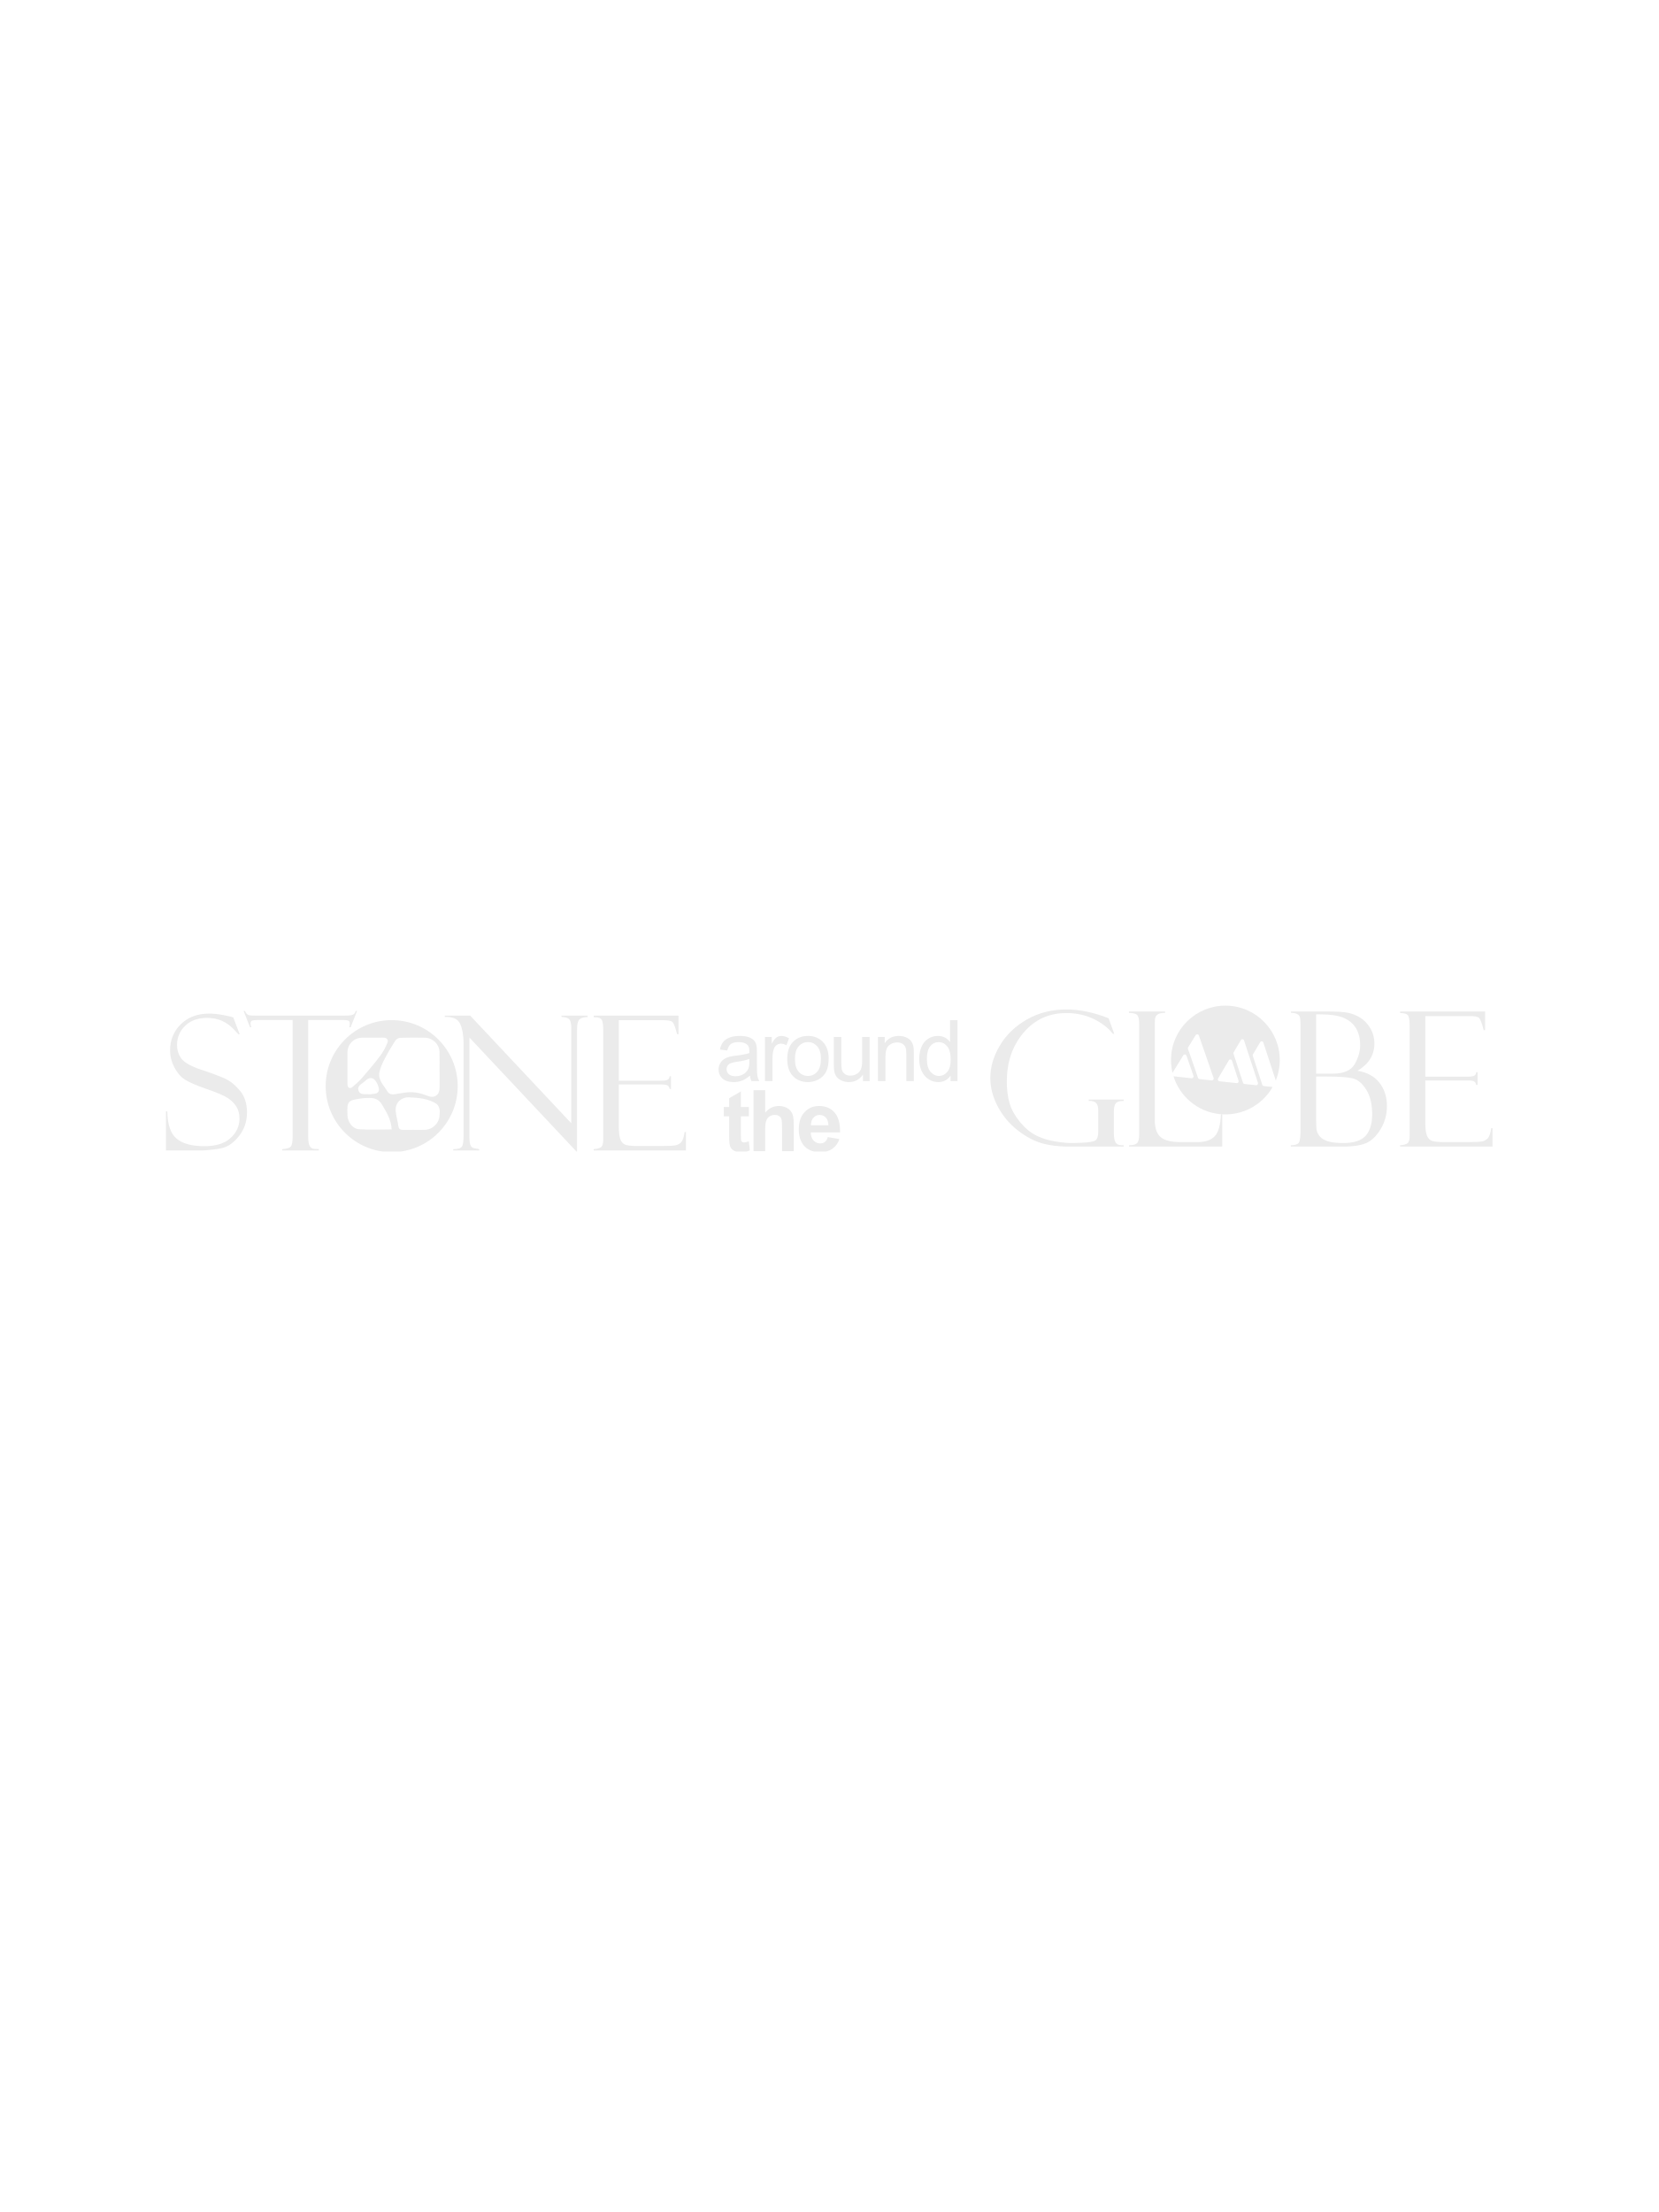
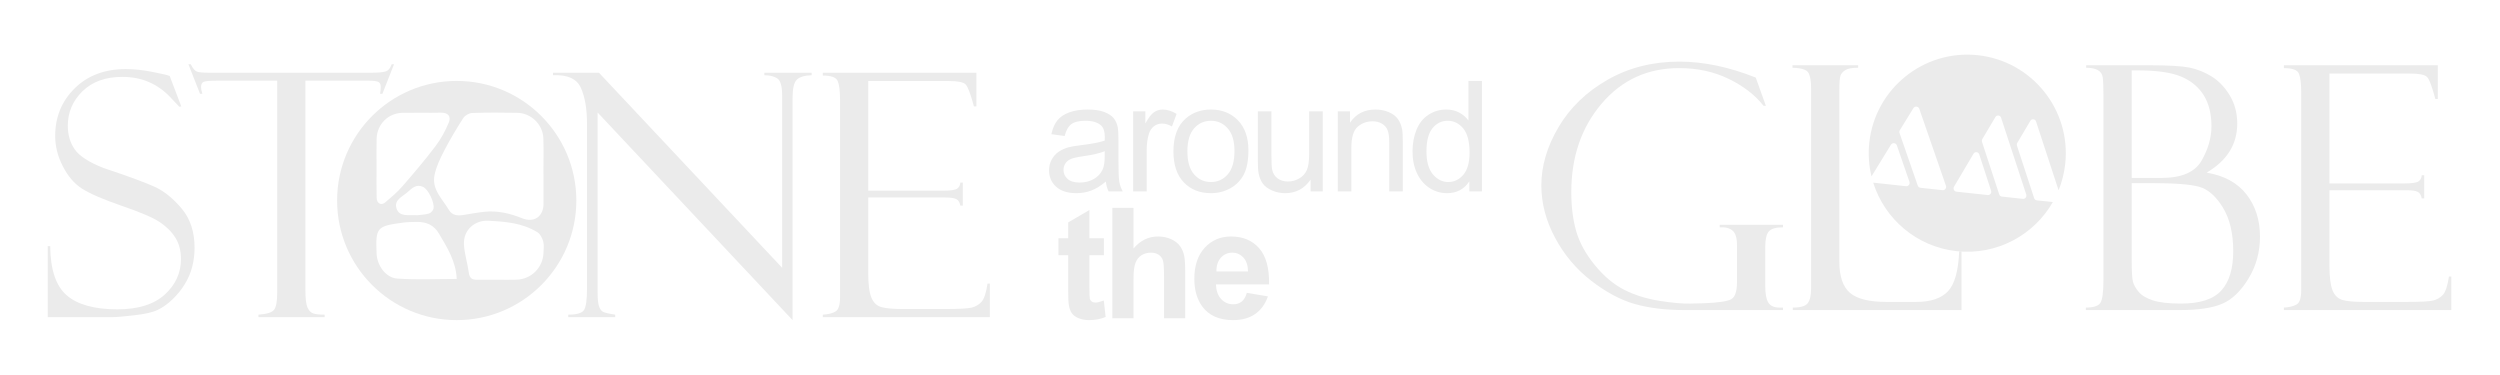
- <svg xmlns="http://www.w3.org/2000/svg" width="1080" zoomAndPan="magnify" viewBox="0 0 810 1080" height="1440" preserveAspectRatio="xMidYMid meet" version="1.0">
+ <svg xmlns="http://www.w3.org/2000/svg" width="400" zoomAndPan="magnify" viewBox="0 0 300 45" height="60" preserveAspectRatio="xMidYMid meet" version="1.0">
  <defs>
-     <clipPath id="97b6410023">
-       <path d="M 217 495 L 287 495 L 287 562.246 L 217 562.246 Z M 217 495 " clip-rule="nonzero" />
+     <clipPath id="a3e7efc9c5">
+       <path d="M 5.676 8 L 24 8 L 24 38.809 L 5.676 38.809 Z M 5.676 8 " clip-rule="nonzero" />
    </clipPath>
-     <clipPath id="116cffb529">
-       <path d="M 159 498 L 224 498 L 224 562.246 L 159 562.246 Z M 159 498 " clip-rule="nonzero" />
+     <clipPath id="8e34e280d0">
+       <path d="M 22 7 L 48 7 L 48 38.809 L 22 38.809 Z M 22 7 " clip-rule="nonzero" />
    </clipPath>
-     <clipPath id="1e636688cf">
-       <path d="M 571 490.996 L 625 490.996 L 625 545 L 571 545 Z M 571 490.996 " clip-rule="nonzero" />
+     <clipPath id="7e5b8277fa">
+       <path d="M 66 8 L 98 8 L 98 38.809 L 66 38.809 Z M 66 8 " clip-rule="nonzero" />
    </clipPath>
-     <clipPath id="544d3870ab">
-       <path d="M 353 532 L 367 532 L 367 562.246 L 353 562.246 Z M 353 532 " clip-rule="nonzero" />
+     <clipPath id="88b817bcbe">
+       <path d="M 98 8 L 119 8 L 119 38.809 L 98 38.809 Z M 98 8 " clip-rule="nonzero" />
    </clipPath>
-     <clipPath id="7a7dbee43d">
-       <path d="M 367 532 L 388 532 L 388 562.246 L 367 562.246 Z M 367 532 " clip-rule="nonzero" />
+     <clipPath id="248d48fb0e">
+       <path d="M 40 9 L 70 9 L 70 38.809 L 40 38.809 Z M 40 9 " clip-rule="nonzero" />
    </clipPath>
-     <clipPath id="99e5c91b54">
-       <path d="M 390 539 L 411 539 L 411 562.246 L 390 562.246 Z M 390 539 " clip-rule="nonzero" />
+     <clipPath id="ad9eecf827">
+       <path d="M 274 7 L 294.426 7 L 294.426 38 L 274 38 Z M 274 7 " clip-rule="nonzero" />
+     </clipPath>
+     <clipPath id="48cdd2705c">
+       <path d="M 224 6.559 L 248 6.559 L 248 31 L 224 31 Z M 224 6.559 " clip-rule="nonzero" />
+     </clipPath>
+     <clipPath id="fd4501290f">
+       <path d="M 127 25 L 133 25 L 133 38.809 L 127 38.809 Z M 127 25 " clip-rule="nonzero" />
+     </clipPath>
+     <clipPath id="22f4793fca">
+       <path d="M 133 24 L 143 24 L 143 38.809 L 133 38.809 Z M 133 24 " clip-rule="nonzero" />
+     </clipPath>
+     <clipPath id="f238204481">
+       <path d="M 143 28 L 153 28 L 153 38.809 L 143 38.809 Z M 143 28 " clip-rule="nonzero" />
    </clipPath>
  </defs>
-   <path fill="#ebebeb" d="M 113.883 496.719 L 117.016 504.945 L 116.477 505.035 C 116.477 505.008 115.648 504.125 113.996 502.398 C 112.34 500.668 110.449 499.336 108.316 498.395 C 106.188 497.457 103.781 496.988 101.098 496.988 C 96.598 496.988 93.027 498.277 90.391 500.855 C 87.75 503.434 86.434 506.539 86.434 510.176 C 86.434 512.59 87.051 514.699 88.289 516.504 C 89.523 518.305 92.109 519.98 96.047 521.531 C 102.812 523.793 107.438 525.496 109.926 526.645 C 112.418 527.793 114.816 529.738 117.125 532.48 C 119.438 535.223 120.59 538.742 120.59 543.035 C 120.59 544.824 120.383 546.531 119.965 548.156 C 119.547 549.781 118.875 551.344 117.953 552.852 C 117.027 554.355 115.918 555.727 114.621 556.965 C 113.324 558.203 112.008 559.141 110.664 559.781 C 109.324 560.422 107.207 560.906 104.316 561.234 C 101.426 561.562 99.516 561.727 98.594 561.727 L 81.023 561.727 L 81.023 542.59 L 81.691 542.59 C 81.754 548.941 83.242 553.367 86.164 555.871 C 89.086 558.375 93.629 559.625 99.801 559.625 C 105.402 559.625 109.66 558.301 112.566 555.645 C 115.473 552.992 116.926 549.805 116.926 546.078 C 116.926 543.812 116.418 541.883 115.402 540.289 C 114.391 538.695 112.977 537.293 111.156 536.086 C 109.34 534.879 105.895 533.414 100.828 531.688 C 95.793 529.934 92.254 528.395 90.211 527.066 C 88.168 525.738 86.461 523.742 85.09 521.074 C 83.719 518.406 83.035 515.684 83.035 512.91 C 83.035 507.812 84.785 503.531 88.289 500.074 C 91.789 496.617 96.387 494.887 102.082 494.887 C 104.285 494.887 106.672 495.141 109.234 495.645 C 111.797 496.152 113.227 496.48 113.527 496.629 C 113.645 496.688 113.766 496.719 113.883 496.719 Z M 113.883 496.719 " fill-opacity="1" fill-rule="nonzero" />
-   <path fill="#ebebeb" d="M 174.336 493.59 L 171.203 501.547 L 170.578 501.547 C 170.699 501.07 170.758 500.43 170.758 499.625 C 170.758 498.941 170.512 498.5 170.02 498.309 C 169.527 498.113 168.746 498.016 167.672 498.016 L 150.461 498.016 L 150.461 554.355 C 150.461 556.68 150.645 558.266 151.02 559.113 C 151.391 559.961 151.898 560.5 152.539 560.723 C 153.18 560.945 154.215 561.059 155.645 561.059 L 155.645 561.727 L 137.809 561.727 L 137.809 561.059 C 140.043 560.906 141.441 560.477 142.008 559.762 C 142.574 559.047 142.859 557.559 142.859 555.293 L 142.859 498.016 L 126.359 498.016 C 124.691 498.016 123.605 498.113 123.098 498.309 C 122.59 498.5 122.336 498.984 122.336 499.758 C 122.336 500.148 122.457 500.742 122.695 501.547 L 122.07 501.547 L 118.938 493.59 L 119.566 493.59 C 120.102 494.664 120.629 495.312 121.152 495.535 C 121.676 495.758 122.801 495.871 124.527 495.871 L 168.297 495.871 C 170.027 495.871 171.273 495.758 172.031 495.535 C 172.793 495.309 173.352 494.664 173.707 493.59 Z M 174.336 493.59 " fill-opacity="1" fill-rule="nonzero" />
-   <g clip-path="url(#97b6410023)">
-     <path fill="#ebebeb" d="M 274.137 495.871 L 286.879 495.871 L 286.879 496.539 C 284.941 496.602 283.602 497.012 282.855 497.77 C 282.109 498.531 281.738 500.133 281.738 502.578 L 281.738 562.531 L 229.203 506.598 L 229.203 555.293 C 229.203 556.844 229.324 557.988 229.562 558.734 C 229.801 559.48 230.145 559.984 230.59 560.254 C 231.039 560.52 232.156 560.789 233.941 561.059 L 233.941 561.727 L 221.289 561.727 L 221.289 561.059 C 223.555 561.059 224.965 560.656 225.516 559.852 C 226.066 559.047 226.344 557.125 226.344 554.086 L 226.344 509.543 C 226.344 505.641 225.797 502.453 224.711 499.98 C 223.625 497.508 221.113 496.363 217.176 496.543 L 217.176 495.871 L 229.562 495.871 L 278.922 548.426 L 278.922 501.949 C 278.922 499.445 278.473 497.918 277.578 497.367 C 276.688 496.816 275.539 496.539 274.137 496.539 Z M 274.137 495.871 " fill-opacity="1" fill-rule="nonzero" />
+   <g clip-path="url(#a3e7efc9c5)">
+     <path fill="#ebebeb" d="M 20.359 9.105 L 21.754 12.77 L 21.516 12.809 C 21.516 12.797 21.145 12.406 20.41 11.637 C 19.672 10.863 18.832 10.27 17.883 9.852 C 16.934 9.434 15.859 9.227 14.664 9.227 C 12.66 9.227 11.07 9.801 9.898 10.949 C 8.723 12.098 8.137 13.48 8.137 15.098 C 8.137 16.176 8.41 17.113 8.961 17.918 C 9.512 18.719 10.664 19.465 12.414 20.156 C 15.43 21.164 17.488 21.922 18.598 22.434 C 19.707 22.945 20.773 23.809 21.805 25.031 C 22.832 26.254 23.348 27.82 23.348 29.73 C 23.348 30.527 23.254 31.289 23.066 32.012 C 22.883 32.734 22.582 33.434 22.172 34.102 C 21.762 34.773 21.266 35.383 20.688 35.934 C 20.109 36.484 19.523 36.902 18.926 37.188 C 18.328 37.477 17.387 37.691 16.098 37.836 C 14.812 37.984 13.961 38.055 13.551 38.055 L 5.727 38.055 L 5.727 29.535 L 6.023 29.535 C 6.051 32.359 6.715 34.332 8.016 35.445 C 9.316 36.562 11.34 37.121 14.09 37.121 C 16.582 37.121 18.477 36.527 19.773 35.348 C 21.066 34.168 21.715 32.746 21.715 31.086 C 21.715 30.078 21.488 29.219 21.035 28.508 C 20.586 27.797 19.953 27.176 19.145 26.637 C 18.336 26.102 16.801 25.445 14.547 24.68 C 12.305 23.898 10.727 23.211 9.816 22.621 C 8.91 22.031 8.148 21.141 7.539 19.953 C 6.926 18.762 6.621 17.551 6.621 16.316 C 6.621 14.047 7.402 12.141 8.961 10.602 C 10.52 9.059 12.57 8.289 15.105 8.289 C 16.086 8.289 17.148 8.402 18.289 8.629 C 19.43 8.855 20.066 9 20.199 9.066 C 20.254 9.094 20.309 9.105 20.359 9.105 Z M 20.359 9.105 " fill-opacity="1" fill-rule="nonzero" />
  </g>
-   <path fill="#ebebeb" d="M 289.879 496.629 L 289.879 495.871 L 331.281 495.871 L 331.281 504.945 L 330.609 504.945 C 329.715 501.578 328.961 499.598 328.352 499 C 327.738 498.402 326.242 498.105 323.859 498.105 L 302.129 498.105 L 302.129 527.66 L 322.293 527.66 C 324.289 527.66 325.555 527.473 326.094 527.102 C 326.629 526.727 326.914 526.184 326.941 525.469 L 327.613 525.469 L 327.613 531.684 L 326.941 531.684 C 326.793 530.82 326.441 530.238 325.891 529.938 C 325.34 529.641 324.32 529.492 322.828 529.492 L 302.129 529.492 L 302.129 549.836 C 302.129 552.906 302.41 555.117 302.977 556.473 C 303.543 557.832 304.445 558.68 305.684 559.023 C 306.922 559.367 308.789 559.539 311.293 559.539 L 322.918 559.539 C 326.613 559.539 328.977 559.41 330.004 559.16 C 331.035 558.906 331.906 558.406 332.621 557.648 C 333.336 556.895 333.887 555.242 334.273 552.695 L 334.902 552.695 L 334.902 561.727 L 289.879 561.727 L 289.879 561.059 C 291.398 560.969 292.555 560.676 293.344 560.188 C 294.133 559.695 294.527 558.422 294.527 556.367 L 294.527 503.199 C 294.527 500.785 294.32 499.09 293.902 498.105 C 293.484 497.121 292.145 496.629 289.879 496.629 Z M 289.879 496.629 " fill-opacity="1" fill-rule="nonzero" />
-   <g clip-path="url(#116cffb529)">
-     <path fill="#ebebeb" d="M 191.234 498.074 C 209.023 498.074 223.465 512.516 223.465 530.301 C 223.465 548.09 209.023 562.531 191.234 562.531 C 173.449 562.531 159.008 548.09 159.008 530.301 C 159.008 512.516 173.449 498.074 191.234 498.074 Z M 214.629 523.16 C 214.629 525.82 214.629 528.48 214.629 531.141 C 214.629 534.594 212.125 536.402 208.867 535.086 C 205.582 533.762 202.25 532.969 198.715 533.34 C 196.887 533.531 195.074 533.867 193.258 534.168 C 191.648 534.438 190.082 534.449 189.137 532.852 C 187.398 529.914 184.488 527.332 185.238 523.512 C 185.688 521.23 186.758 519.016 187.84 516.922 C 189.402 513.898 191.156 510.961 193 508.098 C 193.453 507.391 194.562 506.742 195.391 506.711 C 199.453 506.574 203.523 506.594 207.586 506.672 C 211.289 506.742 214.453 509.832 214.582 513.543 C 214.691 516.746 214.605 519.953 214.605 523.16 Z M 169.641 521.16 C 169.641 518.66 169.582 516.16 169.652 513.664 C 169.766 509.723 172.77 506.73 176.691 506.664 C 180.125 506.605 183.562 506.707 186.996 506.633 C 188.973 506.586 189.754 507.703 189.117 509.25 C 188.188 511.504 186.984 513.719 185.516 515.656 C 182.68 519.398 179.633 522.988 176.551 526.531 C 175.191 528.094 173.578 529.449 171.992 530.793 C 170.895 531.723 169.703 531.121 169.66 529.594 C 169.586 526.785 169.641 523.973 169.641 521.16 M 202.039 551.648 C 200.242 551.648 198.449 551.637 196.652 551.656 C 195.371 551.668 194.691 551.203 194.504 549.793 C 194.168 547.266 193.352 544.785 193.191 542.254 C 192.93 538.07 196.309 535.59 199.637 535.754 C 204.316 535.98 208.938 536.332 213.016 538.875 C 213.773 539.348 214.305 540.461 214.562 541.383 C 214.824 542.324 214.648 543.398 214.617 544.414 C 214.484 548.336 211.367 551.488 207.426 551.633 C 205.633 551.703 203.836 551.645 202.039 551.648 M 191.238 551.438 C 185.73 551.438 180.43 551.719 175.176 551.332 C 172.07 551.105 169.773 547.754 169.648 544.629 C 169.367 537.559 169.648 537.211 176.762 536.262 C 177.996 536.094 179.254 536.07 180.504 536.066 C 183.051 536.051 185.074 536.875 186.473 539.254 C 188.695 543.035 191.039 546.719 191.234 551.438 M 180.645 534.258 C 178.176 534.133 175.77 534.789 175.016 532.438 C 174.281 530.137 176.586 529.293 178 528.031 C 179.277 526.895 180.426 525.781 182.223 526.66 C 183.598 527.332 185.316 530.914 184.977 532.484 C 184.863 533.012 184.242 533.68 183.73 533.82 C 182.551 534.141 181.293 534.18 180.645 534.258 " fill-opacity="1" fill-rule="evenodd" />
+   <g clip-path="url(#8e34e280d0)">
+     <path fill="#ebebeb" d="M 47.281 7.715 L 45.887 11.258 L 45.605 11.258 C 45.66 11.043 45.688 10.758 45.688 10.402 C 45.688 10.094 45.578 9.898 45.359 9.812 C 45.141 9.727 44.789 9.684 44.312 9.684 L 36.648 9.684 L 36.648 34.773 C 36.648 35.809 36.73 36.512 36.895 36.891 C 37.062 37.27 37.289 37.508 37.574 37.609 C 37.859 37.707 38.32 37.758 38.957 37.758 L 38.957 38.055 L 31.012 38.055 L 31.012 37.758 C 32.008 37.691 32.633 37.5 32.883 37.18 C 33.137 36.863 33.262 36.199 33.262 35.191 L 33.262 9.684 L 25.918 9.684 C 25.172 9.684 24.688 9.727 24.461 9.812 C 24.238 9.898 24.125 10.113 24.125 10.461 C 24.125 10.633 24.176 10.898 24.285 11.258 L 24.004 11.258 L 22.609 7.711 L 22.891 7.711 C 23.129 8.191 23.363 8.48 23.598 8.578 C 23.828 8.68 24.328 8.727 25.102 8.727 L 44.59 8.727 C 45.363 8.727 45.914 8.68 46.254 8.578 C 46.594 8.48 46.84 8.191 47 7.711 L 47.281 7.711 Z M 47.281 7.715 " fill-opacity="1" fill-rule="nonzero" />
  </g>
-   <path fill="#ebebeb" d="M 548.633 559.152 L 548.633 559.824 L 522.031 559.824 C 516.926 559.824 512.453 559.273 508.617 558.168 C 504.781 557.062 500.871 554.965 496.883 551.875 C 492.898 548.785 489.672 544.941 487.211 540.344 C 484.746 535.746 483.516 531.043 483.516 526.238 C 483.516 520.98 485.059 515.742 488.148 510.516 C 491.242 505.293 495.637 501.043 501.34 497.773 C 507.043 494.508 513.508 492.871 520.73 492.871 C 527.211 492.871 534.062 494.305 541.289 497.172 L 544.02 504.785 L 543.395 504.785 C 541.094 501.859 537.953 499.434 533.965 497.508 C 529.98 495.582 525.539 494.617 520.641 494.617 C 512.133 494.617 505.16 497.82 499.727 504.223 C 494.293 510.629 491.578 518.578 491.578 528.074 C 491.578 532.012 492.023 535.531 492.918 538.621 C 493.816 541.711 495.496 544.754 497.957 547.758 C 500.422 550.758 503.062 552.965 505.887 554.383 C 508.707 555.801 511.863 556.789 515.359 557.34 C 518.852 557.891 521.629 558.137 523.688 558.078 L 527.227 557.988 C 531.227 557.84 533.727 557.469 534.727 556.871 C 535.727 556.273 536.227 554.75 536.227 552.301 L 536.227 542.316 C 536.227 540.375 535.824 539.066 535.02 538.395 C 534.211 537.723 533.062 537.434 531.57 537.523 L 531.57 536.852 L 548.633 536.852 L 548.633 537.523 C 546.723 537.523 545.445 537.895 544.805 538.641 C 544.16 539.383 543.84 540.816 543.84 542.93 L 543.84 553.301 C 543.84 555.383 544.117 556.883 544.668 557.789 C 545.223 558.699 546.23 559.152 547.691 559.152 Z M 548.633 559.152 " fill-opacity="1" fill-rule="nonzero" />
-   <path fill="#ebebeb" d="M 551.277 559.824 L 551.277 559.152 C 553.336 559.152 554.672 558.766 555.285 557.988 C 555.895 557.215 556.203 555.887 556.203 554.008 L 556.203 500.035 C 556.203 498.125 555.965 496.742 555.484 495.895 C 555.008 495.043 553.574 494.586 551.188 494.527 L 551.188 493.855 L 568.875 493.855 L 568.875 494.527 C 567.234 494.527 566.086 494.738 565.43 495.156 C 564.77 495.574 564.34 496.066 564.129 496.633 C 563.922 497.199 563.816 498.484 563.816 500.484 L 563.816 546.793 C 563.816 550.762 564.77 553.562 566.684 555.191 C 568.594 556.816 571.863 557.633 576.488 557.633 L 584.551 557.633 C 588.434 557.633 591.277 556.676 593.082 554.766 C 594.891 552.855 595.898 549.258 596.105 543.973 L 596.734 543.973 L 596.734 559.824 Z M 551.277 559.824 " fill-opacity="1" fill-rule="nonzero" />
-   <path fill="#ebebeb" d="M 630.32 494.527 L 630.32 493.855 L 647.477 493.855 C 652.492 493.855 656.043 494.066 658.133 494.484 C 660.223 494.902 662.223 495.699 664.137 496.879 C 666.047 498.059 667.672 499.762 669.016 501.984 C 670.359 504.211 671.031 506.738 671.031 509.574 C 671.031 515.16 668.285 519.562 662.793 522.789 C 667.539 523.594 671.121 525.555 673.539 528.676 C 675.957 531.797 677.168 535.582 677.168 540.031 C 677.168 544.18 676.129 547.957 674.055 551.359 C 671.98 554.766 669.605 557.027 666.934 558.145 C 664.262 559.266 660.523 559.824 655.715 559.824 L 630.234 559.824 L 630.234 559.152 C 632.262 559.152 633.562 558.742 634.129 557.922 C 634.695 557.102 634.98 555.004 634.98 551.633 L 634.98 501.957 C 634.98 499.57 634.914 497.945 634.777 497.078 C 634.645 496.215 634.203 495.57 633.457 495.156 C 632.711 494.738 631.668 494.527 630.324 494.527 Z M 642.594 495.246 L 642.594 524.223 L 650.609 524.223 C 656.043 524.223 659.648 522.668 661.426 519.562 C 663.203 516.457 664.09 513.367 664.09 510.293 C 664.09 506.977 663.402 504.211 662.031 501.984 C 660.656 499.762 658.648 498.082 656.008 496.945 C 653.363 495.812 649.477 495.246 644.34 495.246 Z M 647.742 525.609 L 642.594 525.609 L 642.594 546.523 C 642.594 549.422 642.707 551.301 642.93 552.168 C 643.152 553.035 643.66 553.945 644.453 554.898 C 645.242 555.855 646.52 556.625 648.281 557.207 C 650.043 557.789 652.582 558.078 655.895 558.078 C 661.031 558.078 664.656 556.891 666.777 554.52 C 668.898 552.145 669.957 548.629 669.957 543.973 C 669.957 539.137 669.016 535.195 667.137 532.148 C 665.254 529.102 663.129 527.25 660.754 526.594 C 658.379 525.938 654.043 525.609 647.742 525.609 Z M 647.742 525.609 " fill-opacity="1" fill-rule="nonzero" />
-   <path fill="#ebebeb" d="M 683.617 494.617 L 683.617 493.855 L 725.09 493.855 L 725.09 502.949 L 724.418 502.949 C 723.52 499.574 722.766 497.59 722.156 496.992 C 721.543 496.395 720.043 496.094 717.652 496.094 L 695.887 496.094 L 695.887 525.699 L 716.086 525.699 C 718.086 525.699 719.355 525.512 719.895 525.141 C 720.43 524.766 720.715 524.223 720.746 523.504 L 721.418 523.504 L 721.418 529.73 L 720.746 529.73 C 720.594 528.863 720.246 528.281 719.691 527.984 C 719.141 527.684 718.117 527.535 716.625 527.535 L 695.887 527.535 L 695.887 547.914 C 695.887 550.988 696.172 553.203 696.738 554.562 C 697.305 555.922 698.211 556.773 699.449 557.117 C 700.688 557.461 702.562 557.629 705.07 557.629 L 716.715 557.629 C 720.414 557.629 722.781 557.504 723.812 557.254 C 724.844 557 725.715 556.496 726.434 555.738 C 727.148 554.984 727.699 553.328 728.09 550.777 L 728.715 550.777 L 728.715 559.824 L 683.617 559.824 L 683.617 559.152 C 685.141 559.062 686.297 558.773 687.086 558.281 C 687.879 557.789 688.273 556.512 688.273 554.453 L 688.273 501.195 C 688.273 498.781 688.066 497.078 687.648 496.094 C 687.23 495.109 685.887 494.617 683.617 494.617 Z M 683.617 494.617 " fill-opacity="1" fill-rule="nonzero" />
-   <g clip-path="url(#1e636688cf)">
-     <path fill="#ebebeb" d="M 572.473 523.809 C 571.77 520.906 571.547 517.832 571.887 514.695 C 573.461 500.125 586.57 489.574 601.141 491.148 C 615.711 492.727 626.262 505.836 624.684 520.406 C 624.414 522.918 623.797 525.312 622.891 527.543 L 616.816 508.996 C 616.59 508.305 615.656 508.203 615.285 508.828 L 611.762 514.77 C 611.625 515 611.594 515.273 611.676 515.527 L 616.312 529.672 C 616.418 529.996 616.695 530.227 617.023 530.262 L 621.344 530.73 C 616.258 539.609 606.246 545.121 595.43 543.949 C 584.613 542.781 576.012 535.254 572.941 525.492 L 581.762 526.445 C 582.41 526.516 582.914 525.887 582.699 525.273 L 579.316 515.453 C 579.07 514.742 578.109 514.637 577.715 515.277 Z M 591.609 527.512 C 592.258 527.582 592.758 526.953 592.543 526.336 L 585.363 505.594 C 585.117 504.883 584.156 504.777 583.766 505.418 L 580.113 511.348 C 579.973 511.574 579.941 511.852 580.027 512.105 L 584.938 526.277 C 585.047 526.602 585.34 526.832 585.68 526.871 Z M 613.277 529.855 C 613.898 529.922 614.379 529.293 614.18 528.676 L 607.395 507.977 C 607.168 507.285 606.234 507.184 605.867 507.809 L 602.34 513.75 C 602.207 513.98 602.176 514.258 602.258 514.508 L 606.891 528.652 C 607 528.977 607.277 529.207 607.602 529.242 Z M 603.801 528.832 C 604.422 528.898 604.906 528.27 604.703 527.652 L 601.508 517.852 C 601.281 517.16 600.348 517.059 599.977 517.684 L 594.723 526.57 C 594.391 527.129 594.73 527.848 595.352 527.918 Z M 603.801 528.832 " fill-opacity="1" fill-rule="evenodd" />
+   <g clip-path="url(#7e5b8277fa)">
+     <path fill="#ebebeb" d="M 91.723 8.727 L 97.398 8.727 L 97.398 9.027 C 96.535 9.055 95.938 9.234 95.605 9.574 C 95.273 9.914 95.109 10.625 95.109 11.715 L 95.109 38.414 L 71.715 13.504 L 71.715 35.191 C 71.715 35.879 71.766 36.391 71.875 36.723 C 71.98 37.055 72.133 37.281 72.332 37.398 C 72.531 37.52 73.027 37.637 73.824 37.758 L 73.824 38.055 L 68.191 38.055 L 68.191 37.758 C 69.199 37.758 69.824 37.578 70.07 37.219 C 70.316 36.863 70.441 36.008 70.441 34.652 L 70.441 14.816 C 70.441 13.078 70.199 11.66 69.715 10.559 C 69.227 9.457 68.109 8.949 66.359 9.027 L 66.359 8.727 L 71.875 8.727 L 93.855 32.133 L 93.855 11.434 C 93.855 10.32 93.656 9.641 93.258 9.395 C 92.859 9.148 92.348 9.027 91.723 9.027 Z M 91.723 8.727 " fill-opacity="1" fill-rule="nonzero" />
  </g>
-   <path fill="#ebebeb" d="M 366.16 525.176 C 364.809 526.328 363.504 527.141 362.254 527.613 C 361 528.086 359.656 528.324 358.223 528.324 C 355.855 528.324 354.031 527.746 352.762 526.59 C 351.488 525.43 350.852 523.953 350.852 522.152 C 350.852 521.098 351.094 520.133 351.574 519.258 C 352.055 518.387 352.684 517.688 353.461 517.156 C 354.238 516.629 355.117 516.23 356.09 515.961 C 356.809 515.77 357.891 515.586 359.34 515.414 C 362.289 515.059 364.461 514.641 365.855 514.152 C 365.871 513.652 365.875 513.336 365.875 513.199 C 365.875 511.711 365.531 510.66 364.84 510.051 C 363.906 509.227 362.52 508.812 360.68 508.812 C 358.961 508.812 357.691 509.113 356.871 509.719 C 356.055 510.32 355.445 511.387 355.055 512.914 L 351.48 512.43 C 351.805 510.898 352.34 509.664 353.086 508.723 C 353.828 507.781 354.906 507.059 356.312 506.551 C 357.723 506.043 359.352 505.789 361.207 505.789 C 363.047 505.789 364.543 506.004 365.691 506.438 C 366.844 506.871 367.691 507.418 368.23 508.074 C 368.773 508.73 369.152 509.559 369.367 510.559 C 369.488 511.184 369.551 512.305 369.551 513.93 L 369.551 518.805 C 369.551 522.199 369.629 524.348 369.785 525.25 C 369.941 526.148 370.246 527.012 370.707 527.836 L 366.891 527.836 C 366.512 527.078 366.27 526.191 366.16 525.18 Z M 365.855 517.016 C 364.531 517.559 362.539 518.016 359.887 518.395 C 358.383 518.613 357.32 518.855 356.699 519.129 C 356.078 519.398 355.598 519.793 355.258 520.316 C 354.918 520.836 354.75 521.414 354.75 522.051 C 354.75 523.023 355.121 523.836 355.855 524.488 C 356.594 525.137 357.676 525.461 359.094 525.461 C 360.504 525.461 361.754 525.152 362.852 524.539 C 363.949 523.922 364.754 523.078 365.266 522.008 C 365.66 521.184 365.855 519.965 365.855 518.355 Z M 365.855 517.016 " fill-opacity="1" fill-rule="nonzero" />
-   <path fill="#ebebeb" d="M 373.512 527.836 L 373.512 506.277 L 376.801 506.277 L 376.801 509.543 C 377.641 508.016 378.414 507.008 379.125 506.52 C 379.836 506.031 380.617 505.789 381.469 505.789 C 382.703 505.789 383.953 506.18 385.227 506.965 L 383.969 510.355 C 383.074 509.828 382.18 509.566 381.289 509.566 C 380.488 509.566 379.773 509.805 379.137 510.285 C 378.5 510.766 378.047 511.434 377.773 512.285 C 377.367 513.586 377.168 515.008 377.168 516.551 L 377.168 527.836 Z M 373.512 527.836 " fill-opacity="1" fill-rule="nonzero" />
-   <path fill="#ebebeb" d="M 384.375 517.055 C 384.375 513.062 385.484 510.105 387.707 508.184 C 389.559 506.586 391.82 505.789 394.488 505.789 C 397.449 505.789 399.875 506.758 401.754 508.703 C 403.637 510.645 404.578 513.328 404.578 516.75 C 404.578 519.527 404.16 521.707 403.328 523.301 C 402.496 524.891 401.285 526.125 399.695 527.004 C 398.105 527.883 396.367 528.324 394.488 528.324 C 391.469 528.324 389.027 527.355 387.168 525.422 C 385.305 523.484 384.375 520.695 384.375 517.055 Z M 388.133 517.055 C 388.133 519.816 388.734 521.887 389.938 523.258 C 391.145 524.633 392.66 525.32 394.488 525.32 C 396.301 525.32 397.809 524.629 399.016 523.25 C 400.219 521.867 400.82 519.762 400.82 516.934 C 400.82 514.27 400.215 512.246 399.004 510.875 C 397.793 509.5 396.285 508.812 394.488 508.812 C 392.66 508.812 391.145 509.496 389.938 510.863 C 388.734 512.23 388.133 514.297 388.133 517.055 Z M 388.133 517.055 " fill-opacity="1" fill-rule="nonzero" />
-   <path fill="#ebebeb" d="M 421.328 527.836 L 421.328 524.672 C 419.652 527.105 417.371 528.324 414.488 528.324 C 413.215 528.324 412.027 528.082 410.922 527.594 C 409.82 527.105 409 526.492 408.465 525.758 C 407.934 525.02 407.555 524.113 407.34 523.047 C 407.191 522.328 407.117 521.191 407.117 519.637 L 407.117 506.277 L 410.77 506.277 L 410.77 518.234 C 410.77 520.141 410.844 521.43 410.996 522.09 C 411.223 523.055 411.711 523.809 412.457 524.355 C 413.199 524.902 414.121 525.176 415.219 525.176 C 416.312 525.176 417.344 524.898 418.305 524.336 C 419.266 523.773 419.945 523.008 420.344 522.039 C 420.742 521.074 420.941 519.668 420.941 517.828 L 420.941 506.277 L 424.598 506.277 L 424.598 527.836 Z M 421.328 527.836 " fill-opacity="1" fill-rule="nonzero" />
-   <path fill="#ebebeb" d="M 428.66 527.836 L 428.66 506.277 L 431.949 506.277 L 431.949 509.34 C 433.531 506.973 435.82 505.789 438.812 505.789 C 440.109 505.789 441.305 506.023 442.395 506.488 C 443.484 506.957 444.301 507.566 444.84 508.328 C 445.383 509.086 445.762 509.984 445.977 511.027 C 446.113 511.703 446.18 512.887 446.18 514.578 L 446.18 527.836 L 442.527 527.836 L 442.527 514.723 C 442.527 513.234 442.387 512.121 442.102 511.383 C 441.816 510.645 441.312 510.055 440.586 509.613 C 439.863 509.176 439.016 508.957 438.039 508.957 C 436.484 508.957 435.141 509.449 434.012 510.438 C 432.879 511.426 432.316 513.301 432.316 516.062 L 432.316 527.836 Z M 428.66 527.836 " fill-opacity="1" fill-rule="nonzero" />
-   <path fill="#ebebeb" d="M 464.109 527.836 L 464.109 525.117 C 462.742 527.254 460.734 528.324 458.082 528.324 C 456.363 528.324 454.781 527.852 453.34 526.902 C 451.898 525.957 450.781 524.633 449.988 522.934 C 449.199 521.234 448.801 519.281 448.801 517.078 C 448.801 514.926 449.16 512.973 449.879 511.219 C 450.594 509.469 451.672 508.125 453.105 507.191 C 454.539 506.254 456.145 505.789 457.918 505.789 C 459.219 505.789 460.375 506.062 461.391 506.609 C 462.406 507.16 463.23 507.871 463.867 508.754 L 463.867 498.074 L 467.5 498.074 L 467.5 527.836 Z M 452.559 517.078 C 452.559 519.836 453.141 521.902 454.305 523.27 C 455.469 524.637 456.844 525.32 458.426 525.32 C 460.023 525.32 461.379 524.668 462.496 523.359 C 463.613 522.055 464.172 520.062 464.172 517.383 C 464.172 514.43 463.602 512.266 462.465 510.883 C 461.328 509.504 459.93 508.812 458.262 508.812 C 456.641 508.812 455.281 509.477 454.191 510.805 C 453.102 512.129 452.559 514.219 452.559 517.078 Z M 452.559 517.078 " fill-opacity="1" fill-rule="nonzero" />
-   <g clip-path="url(#544d3870ab)">
-     <path fill="#ebebeb" d="M 365.633 540.484 L 365.633 545.031 L 361.734 545.031 L 361.734 553.723 C 361.734 555.48 361.77 556.504 361.844 556.797 C 361.918 557.086 362.09 557.328 362.352 557.516 C 362.617 557.707 362.938 557.801 363.316 557.801 C 363.844 557.801 364.609 557.617 365.613 557.254 L 366.098 561.68 C 364.773 562.25 363.27 562.531 361.59 562.531 C 360.562 562.531 359.637 562.359 358.809 562.016 C 357.984 561.668 357.379 561.223 356.992 560.676 C 356.605 560.125 356.34 559.387 356.191 558.449 C 356.07 557.789 356.008 556.449 356.008 554.43 L 356.008 545.031 L 353.391 545.031 L 353.391 540.484 L 356.008 540.484 L 356.008 536.199 L 361.734 532.867 L 361.734 540.484 Z M 365.633 540.484 " fill-opacity="1" fill-rule="nonzero" />
+   <g clip-path="url(#88b817bcbe)">
+     <path fill="#ebebeb" d="M 98.734 9.066 L 98.734 8.727 L 117.168 8.727 L 117.168 12.77 L 116.871 12.77 C 116.473 11.27 116.137 10.387 115.867 10.121 C 115.594 9.855 114.926 9.723 113.863 9.723 L 104.188 9.723 L 104.188 22.883 L 113.168 22.883 C 114.059 22.883 114.621 22.801 114.859 22.637 C 115.098 22.469 115.227 22.227 115.238 21.91 L 115.539 21.91 L 115.539 24.676 L 115.238 24.676 C 115.172 24.293 115.016 24.031 114.77 23.898 C 114.523 23.766 114.07 23.699 113.406 23.699 L 104.188 23.699 L 104.188 32.762 C 104.188 34.129 104.316 35.113 104.566 35.715 C 104.82 36.32 105.219 36.699 105.77 36.852 C 106.32 37.004 107.156 37.082 108.27 37.082 L 113.445 37.082 C 115.094 37.082 116.145 37.023 116.602 36.914 C 117.059 36.801 117.449 36.574 117.766 36.238 C 118.086 35.902 118.332 35.168 118.504 34.035 L 118.781 34.035 L 118.781 38.055 L 98.734 38.055 L 98.734 37.758 C 99.41 37.719 99.926 37.59 100.277 37.371 C 100.629 37.152 100.805 36.582 100.805 35.668 L 100.805 11.992 C 100.805 10.918 100.711 10.16 100.523 9.723 C 100.34 9.285 99.742 9.066 98.734 9.066 Z M 98.734 9.066 " fill-opacity="1" fill-rule="nonzero" />
  </g>
-   <g clip-path="url(#7a7dbee43d)">
-     <path fill="#ebebeb" d="M 373.613 532.281 L 373.613 543.223 C 375.453 541.07 377.652 539.996 380.211 539.996 C 381.523 539.996 382.707 540.238 383.766 540.727 C 384.82 541.215 385.613 541.836 386.148 542.594 C 386.684 543.352 387.051 544.191 387.246 545.113 C 387.441 546.031 387.539 547.461 387.539 549.395 L 387.539 562.047 L 381.836 562.047 L 381.836 550.656 C 381.836 548.395 381.727 546.961 381.512 546.352 C 381.293 545.742 380.91 545.258 380.363 544.898 C 379.816 544.539 379.129 544.359 378.305 544.359 C 377.355 544.359 376.508 544.59 375.766 545.051 C 375.02 545.512 374.477 546.207 374.129 547.133 C 373.785 548.059 373.613 549.43 373.613 551.242 L 373.613 562.047 L 367.906 562.047 L 367.906 532.281 Z M 373.613 532.281 " fill-opacity="1" fill-rule="nonzero" />
+   <g clip-path="url(#248d48fb0e)">
+     <path fill="#ebebeb" d="M 54.805 9.711 C 62.727 9.711 69.16 16.141 69.16 24.062 C 69.16 31.984 62.727 38.414 54.805 38.414 C 46.883 38.414 40.453 31.984 40.453 24.062 C 40.453 16.141 46.883 9.711 54.805 9.711 Z M 65.223 20.883 C 65.223 22.066 65.223 23.25 65.223 24.434 C 65.223 25.973 64.109 26.777 62.656 26.191 C 61.195 25.602 59.711 25.25 58.137 25.414 C 57.32 25.5 56.516 25.648 55.707 25.781 C 54.988 25.902 54.293 25.906 53.871 25.195 C 53.098 23.891 51.801 22.738 52.137 21.039 C 52.336 20.02 52.812 19.035 53.293 18.102 C 53.988 16.758 54.77 15.449 55.59 14.172 C 55.793 13.859 56.285 13.57 56.656 13.559 C 58.465 13.496 60.277 13.504 62.086 13.539 C 63.738 13.57 65.145 14.945 65.203 16.598 C 65.25 18.023 65.211 19.453 65.211 20.883 Z M 45.188 19.992 C 45.188 18.879 45.164 17.766 45.195 16.652 C 45.246 14.898 46.582 13.566 48.328 13.535 C 49.859 13.508 51.387 13.555 52.918 13.52 C 53.797 13.5 54.145 13.996 53.863 14.688 C 53.449 15.691 52.914 16.676 52.258 17.539 C 50.996 19.207 49.641 20.805 48.266 22.383 C 47.66 23.078 46.941 23.684 46.234 24.281 C 45.746 24.695 45.219 24.426 45.199 23.746 C 45.164 22.496 45.188 21.242 45.188 19.992 M 59.617 33.566 C 58.816 33.566 58.02 33.562 57.219 33.57 C 56.648 33.574 56.344 33.371 56.262 32.742 C 56.109 31.617 55.75 30.512 55.676 29.383 C 55.559 27.52 57.066 26.418 58.547 26.488 C 60.629 26.59 62.688 26.746 64.504 27.879 C 64.844 28.09 65.078 28.586 65.191 28.996 C 65.309 29.414 65.23 29.895 65.219 30.344 C 65.16 32.09 63.77 33.496 62.016 33.562 C 61.215 33.59 60.418 33.566 59.617 33.566 M 54.805 33.473 C 52.355 33.473 49.992 33.598 47.652 33.426 C 46.273 33.324 45.25 31.832 45.191 30.441 C 45.066 27.293 45.191 27.137 48.359 26.715 C 48.91 26.641 49.469 26.633 50.027 26.629 C 51.16 26.621 52.062 26.988 52.684 28.047 C 53.676 29.73 54.719 31.371 54.805 33.473 M 50.09 25.824 C 48.988 25.766 47.918 26.059 47.582 25.012 C 47.258 23.988 48.281 23.613 48.91 23.051 C 49.48 22.543 49.992 22.047 50.793 22.441 C 51.406 22.738 52.168 24.332 52.02 25.031 C 51.969 25.27 51.691 25.566 51.465 25.629 C 50.938 25.773 50.379 25.789 50.09 25.824 " fill-opacity="1" fill-rule="evenodd" />
  </g>
-   <g clip-path="url(#99e5c91b54)">
-     <path fill="#ebebeb" d="M 404.148 555.184 L 409.836 556.137 C 409.105 558.223 407.949 559.809 406.375 560.898 C 404.797 561.988 402.824 562.531 400.453 562.531 C 396.707 562.531 393.93 561.309 392.129 558.859 C 390.711 556.895 390 554.418 390 551.426 C 390 547.852 390.934 545.055 392.801 543.031 C 394.668 541.008 397.031 539.996 399.887 539.996 C 403.094 539.996 405.625 541.055 407.48 543.172 C 409.336 545.293 410.223 548.535 410.141 552.91 L 395.848 552.91 C 395.887 554.602 396.348 555.918 397.227 556.855 C 398.105 557.797 399.203 558.27 400.516 558.27 C 401.41 558.27 402.16 558.023 402.77 557.539 C 403.379 557.051 403.84 556.266 404.148 555.184 Z M 404.477 549.418 C 404.434 547.766 404.008 546.508 403.195 545.648 C 402.383 544.789 401.395 544.359 400.23 544.359 C 398.988 544.359 397.957 544.812 397.145 545.723 C 396.332 546.629 395.934 547.859 395.949 549.418 Z M 404.477 549.418 " fill-opacity="1" fill-rule="nonzero" />
+   <path fill="#ebebeb" d="M 213.961 36.91 L 213.961 37.207 L 202.113 37.207 C 199.84 37.207 197.852 36.961 196.141 36.473 C 194.434 35.98 192.691 35.043 190.918 33.668 C 189.141 32.293 187.707 30.582 186.609 28.535 C 185.512 26.484 184.961 24.391 184.961 22.25 C 184.961 19.91 185.652 17.578 187.027 15.25 C 188.402 12.926 190.359 11.031 192.902 9.578 C 195.441 8.121 198.32 7.395 201.535 7.395 C 204.422 7.395 207.473 8.031 210.691 9.309 L 211.906 12.699 L 211.629 12.699 C 210.605 11.395 209.203 10.316 207.43 9.457 C 205.656 8.598 203.676 8.172 201.496 8.172 C 197.707 8.172 194.602 9.598 192.184 12.449 C 189.762 15.301 188.555 18.84 188.555 23.07 C 188.555 24.824 188.754 26.391 189.152 27.766 C 189.551 29.141 190.297 30.496 191.395 31.832 C 192.492 33.172 193.668 34.152 194.926 34.785 C 196.18 35.418 197.586 35.855 199.145 36.102 C 200.699 36.348 201.934 36.457 202.852 36.43 L 204.43 36.391 C 206.211 36.324 207.324 36.16 207.77 35.891 C 208.215 35.625 208.438 34.949 208.438 33.859 L 208.438 29.41 C 208.438 28.547 208.258 27.965 207.898 27.664 C 207.539 27.367 207.027 27.238 206.363 27.277 L 206.363 26.977 L 213.961 26.977 L 213.961 27.277 C 213.109 27.277 212.543 27.441 212.258 27.773 C 211.969 28.105 211.828 28.742 211.828 29.684 L 211.828 34.301 C 211.828 35.23 211.949 35.898 212.195 36.301 C 212.441 36.707 212.891 36.91 213.543 36.91 Z M 213.961 36.91 " fill-opacity="1" fill-rule="nonzero" />
+   <path fill="#ebebeb" d="M 215.137 37.207 L 215.137 36.91 C 216.055 36.91 216.648 36.738 216.922 36.391 C 217.195 36.047 217.332 35.453 217.332 34.617 L 217.332 10.582 C 217.332 9.73 217.227 9.117 217.012 8.738 C 216.801 8.359 216.16 8.156 215.098 8.129 L 215.098 7.832 L 222.977 7.832 L 222.977 8.129 C 222.246 8.129 221.734 8.223 221.441 8.41 C 221.148 8.598 220.953 8.816 220.863 9.066 C 220.77 9.32 220.723 9.891 220.723 10.781 L 220.723 31.406 C 220.723 33.172 221.148 34.418 222 35.145 C 222.852 35.871 224.305 36.23 226.367 36.23 L 229.957 36.23 C 231.684 36.23 232.949 35.805 233.754 34.957 C 234.559 34.105 235.008 32.504 235.102 30.148 L 235.383 30.148 L 235.383 37.207 Z M 215.137 37.207 " fill-opacity="1" fill-rule="nonzero" />
+   <path fill="#ebebeb" d="M 250.34 8.129 L 250.34 7.832 L 257.977 7.832 C 260.211 7.832 261.793 7.926 262.723 8.109 C 263.656 8.297 264.547 8.652 265.395 9.176 C 266.246 9.703 266.973 10.461 267.57 11.449 C 268.168 12.441 268.469 13.57 268.469 14.832 C 268.469 17.316 267.246 19.277 264.797 20.715 C 266.914 21.074 268.508 21.949 269.586 23.336 C 270.66 24.727 271.199 26.414 271.199 28.395 C 271.199 30.242 270.738 31.922 269.812 33.438 C 268.891 34.953 267.832 35.961 266.645 36.461 C 265.453 36.961 263.789 37.207 261.648 37.207 L 250.301 37.207 L 250.301 36.91 C 251.203 36.91 251.781 36.727 252.035 36.359 C 252.285 35.996 252.414 35.062 252.414 33.562 L 252.414 11.438 C 252.414 10.375 252.383 9.652 252.324 9.266 C 252.262 8.883 252.066 8.594 251.734 8.41 C 251.402 8.223 250.938 8.129 250.34 8.129 Z M 255.805 8.449 L 255.805 21.352 L 259.375 21.352 C 261.793 21.352 263.398 20.66 264.191 19.277 C 264.98 17.895 265.375 16.52 265.375 15.152 C 265.375 13.676 265.07 12.441 264.461 11.453 C 263.848 10.461 262.953 9.711 261.777 9.207 C 260.602 8.703 258.867 8.449 256.582 8.449 Z M 258.098 21.973 L 255.805 21.973 L 255.805 31.285 C 255.805 32.574 255.852 33.414 255.953 33.797 C 256.051 34.184 256.277 34.59 256.633 35.016 C 256.984 35.441 257.551 35.781 258.336 36.043 C 259.121 36.301 260.25 36.43 261.727 36.43 C 264.012 36.43 265.629 35.902 266.574 34.844 C 267.516 33.789 267.988 32.223 267.988 30.148 C 267.988 27.996 267.57 26.238 266.734 24.883 C 265.895 23.527 264.949 22.703 263.891 22.41 C 262.832 22.117 260.902 21.973 258.098 21.973 Z M 258.098 21.973 " fill-opacity="1" fill-rule="nonzero" />
+   <g clip-path="url(#ad9eecf827)">
+     <path fill="#ebebeb" d="M 274.07 8.172 L 274.07 7.832 L 292.539 7.832 L 292.539 11.879 L 292.242 11.879 C 291.844 10.379 291.508 9.492 291.234 9.227 C 290.961 8.961 290.293 8.828 289.23 8.828 L 279.535 8.828 L 279.535 22.012 L 288.531 22.012 C 289.422 22.012 289.988 21.93 290.227 21.762 C 290.465 21.598 290.594 21.352 290.605 21.035 L 290.906 21.035 L 290.906 23.805 L 290.605 23.805 C 290.539 23.422 290.383 23.16 290.137 23.027 C 289.891 22.895 289.434 22.828 288.77 22.828 L 279.535 22.828 L 279.535 31.902 C 279.535 33.273 279.664 34.262 279.914 34.867 C 280.168 35.469 280.57 35.848 281.121 36.004 C 281.672 36.156 282.508 36.23 283.625 36.23 L 288.809 36.23 C 290.457 36.23 291.512 36.176 291.973 36.062 C 292.43 35.949 292.82 35.727 293.137 35.391 C 293.457 35.051 293.703 34.316 293.875 33.18 L 294.156 33.18 L 294.156 37.207 L 274.07 37.207 L 274.07 36.91 C 274.75 36.871 275.266 36.738 275.617 36.52 C 275.969 36.301 276.145 35.734 276.145 34.816 L 276.145 11.102 C 276.145 10.023 276.055 9.266 275.867 8.828 C 275.68 8.391 275.082 8.172 274.07 8.172 Z M 274.07 8.172 " fill-opacity="1" fill-rule="nonzero" />
+   </g>
+   <g clip-path="url(#48cdd2705c)">
+     <path fill="#ebebeb" d="M 224.578 21.168 C 224.266 19.875 224.164 18.508 224.316 17.109 C 225.02 10.621 230.855 5.926 237.344 6.625 C 243.832 7.328 248.531 13.168 247.828 19.656 C 247.707 20.773 247.434 21.84 247.031 22.832 L 244.324 14.574 C 244.223 14.266 243.809 14.219 243.641 14.5 L 242.074 17.145 C 242.012 17.246 242 17.371 242.035 17.48 L 244.098 23.781 C 244.148 23.926 244.27 24.027 244.418 24.043 L 246.34 24.25 C 244.074 28.207 239.617 30.66 234.801 30.141 C 229.984 29.617 226.152 26.266 224.785 21.918 L 228.715 22.344 C 229.004 22.375 229.227 22.098 229.133 21.82 L 227.625 17.449 C 227.516 17.133 227.086 17.086 226.91 17.371 Z M 233.098 22.82 C 233.387 22.852 233.609 22.57 233.516 22.297 L 230.316 13.059 C 230.207 12.742 229.781 12.695 229.605 12.98 L 227.98 15.621 C 227.918 15.723 227.902 15.844 227.941 15.957 L 230.129 22.27 C 230.176 22.414 230.309 22.516 230.461 22.535 Z M 242.746 23.863 C 243.023 23.891 243.238 23.613 243.148 23.336 L 240.129 14.121 C 240.027 13.812 239.613 13.766 239.449 14.043 L 237.879 16.691 C 237.816 16.793 237.805 16.914 237.84 17.027 L 239.906 23.328 C 239.953 23.473 240.074 23.574 240.223 23.59 Z M 238.527 23.406 C 238.805 23.438 239.02 23.156 238.93 22.883 L 237.508 18.52 C 237.406 18.211 236.992 18.164 236.824 18.441 L 234.484 22.398 C 234.34 22.648 234.488 22.969 234.766 23 Z M 238.527 23.406 " fill-opacity="1" fill-rule="evenodd" />
+   </g>
+   <path fill="#ebebeb" d="M 132.703 21.781 C 132.102 22.293 131.52 22.652 130.961 22.863 C 130.406 23.074 129.809 23.18 129.168 23.18 C 128.113 23.18 127.301 22.922 126.734 22.406 C 126.168 21.891 125.887 21.234 125.887 20.434 C 125.887 19.961 125.992 19.531 126.207 19.145 C 126.422 18.754 126.699 18.441 127.047 18.207 C 127.395 17.973 127.785 17.797 128.219 17.676 C 128.539 17.59 129.02 17.508 129.664 17.43 C 130.98 17.273 131.945 17.086 132.566 16.871 C 132.574 16.648 132.578 16.504 132.578 16.445 C 132.578 15.781 132.422 15.316 132.117 15.043 C 131.699 14.676 131.082 14.492 130.262 14.492 C 129.496 14.492 128.93 14.625 128.566 14.895 C 128.203 15.164 127.934 15.637 127.758 16.32 L 126.164 16.102 C 126.312 15.422 126.547 14.871 126.879 14.453 C 127.211 14.031 127.691 13.711 128.316 13.484 C 128.945 13.258 129.672 13.145 130.496 13.145 C 131.316 13.145 131.984 13.242 132.496 13.434 C 133.008 13.629 133.383 13.871 133.625 14.164 C 133.867 14.453 134.035 14.824 134.133 15.27 C 134.184 15.547 134.211 16.047 134.211 16.77 L 134.211 18.941 C 134.211 20.453 134.246 21.41 134.316 21.812 C 134.387 22.211 134.523 22.598 134.727 22.965 L 133.027 22.965 C 132.859 22.625 132.75 22.23 132.703 21.781 Z M 132.566 18.145 C 131.977 18.387 131.09 18.59 129.91 18.758 C 129.238 18.855 128.766 18.965 128.488 19.086 C 128.211 19.207 128 19.383 127.848 19.613 C 127.695 19.848 127.621 20.105 127.621 20.387 C 127.621 20.82 127.785 21.184 128.113 21.473 C 128.441 21.762 128.922 21.906 129.559 21.906 C 130.184 21.906 130.742 21.77 131.23 21.496 C 131.719 21.219 132.078 20.844 132.305 20.367 C 132.48 20 132.566 19.457 132.566 18.742 Z M 132.566 18.145 " fill-opacity="1" fill-rule="nonzero" />
+   <path fill="#ebebeb" d="M 135.977 22.965 L 135.977 13.363 L 137.441 13.363 L 137.441 14.816 C 137.816 14.137 138.16 13.688 138.477 13.469 C 138.793 13.254 139.141 13.145 139.52 13.145 C 140.07 13.145 140.625 13.32 141.191 13.668 L 140.633 15.18 C 140.234 14.945 139.836 14.828 139.438 14.828 C 139.082 14.828 138.766 14.934 138.48 15.148 C 138.199 15.363 137.996 15.66 137.875 16.039 C 137.695 16.617 137.605 17.25 137.605 17.938 L 137.605 22.965 Z M 135.977 22.965 " fill-opacity="1" fill-rule="nonzero" />
+   <path fill="#ebebeb" d="M 140.812 18.164 C 140.812 16.387 141.309 15.066 142.297 14.211 C 143.121 13.5 144.129 13.145 145.316 13.145 C 146.637 13.145 147.715 13.578 148.555 14.441 C 149.391 15.309 149.809 16.504 149.809 18.027 C 149.809 19.262 149.625 20.234 149.254 20.941 C 148.883 21.652 148.344 22.203 147.637 22.594 C 146.93 22.984 146.156 23.18 145.316 23.18 C 143.973 23.18 142.887 22.75 142.059 21.887 C 141.23 21.027 140.812 19.785 140.812 18.164 Z M 142.488 18.164 C 142.488 19.391 142.754 20.312 143.293 20.926 C 143.828 21.535 144.504 21.844 145.316 21.844 C 146.125 21.844 146.797 21.535 147.332 20.922 C 147.871 20.305 148.137 19.367 148.137 18.109 C 148.137 16.922 147.867 16.023 147.328 15.41 C 146.789 14.797 146.117 14.492 145.316 14.492 C 144.504 14.492 143.828 14.797 143.293 15.406 C 142.754 16.016 142.488 16.934 142.488 18.164 Z M 142.488 18.164 " fill-opacity="1" fill-rule="nonzero" />
+   <path fill="#ebebeb" d="M 157.27 22.965 L 157.27 21.555 C 156.523 22.637 155.508 23.18 154.223 23.18 C 153.656 23.18 153.129 23.074 152.637 22.855 C 152.145 22.637 151.781 22.367 151.543 22.039 C 151.305 21.707 151.137 21.305 151.039 20.832 C 150.973 20.512 150.941 20.004 150.941 19.312 L 150.941 13.363 L 152.57 13.363 L 152.57 18.688 C 152.57 19.539 152.602 20.109 152.668 20.406 C 152.77 20.832 152.988 21.168 153.32 21.414 C 153.652 21.656 154.062 21.781 154.551 21.781 C 155.039 21.781 155.496 21.656 155.922 21.402 C 156.352 21.152 156.652 20.812 156.832 20.383 C 157.008 19.953 157.098 19.328 157.098 18.508 L 157.098 13.363 L 158.727 13.363 L 158.727 22.965 Z M 157.27 22.965 " fill-opacity="1" fill-rule="nonzero" />
+   <path fill="#ebebeb" d="M 160.535 22.965 L 160.535 13.363 L 162 13.363 L 162 14.727 C 162.703 13.672 163.723 13.145 165.055 13.145 C 165.633 13.145 166.168 13.25 166.652 13.457 C 167.137 13.664 167.5 13.938 167.742 14.273 C 167.98 14.613 168.152 15.012 168.246 15.477 C 168.309 15.777 168.336 16.305 168.336 17.059 L 168.336 22.965 L 166.711 22.965 L 166.711 17.125 C 166.711 16.461 166.648 15.965 166.52 15.637 C 166.395 15.309 166.168 15.047 165.848 14.848 C 165.523 14.652 165.145 14.555 164.711 14.555 C 164.02 14.555 163.422 14.777 162.918 15.215 C 162.414 15.656 162.164 16.488 162.164 17.719 L 162.164 22.965 Z M 160.535 22.965 " fill-opacity="1" fill-rule="nonzero" />
+   <path fill="#ebebeb" d="M 176.32 22.965 L 176.32 21.754 C 175.711 22.703 174.816 23.18 173.637 23.18 C 172.871 23.18 172.168 22.969 171.523 22.547 C 170.883 22.125 170.387 21.535 170.035 20.781 C 169.68 20.023 169.504 19.156 169.504 18.172 C 169.504 17.215 169.664 16.344 169.984 15.562 C 170.305 14.781 170.781 14.184 171.422 13.77 C 172.059 13.352 172.773 13.145 173.562 13.145 C 174.145 13.145 174.656 13.266 175.109 13.512 C 175.562 13.754 175.93 14.074 176.215 14.465 L 176.215 9.711 L 177.832 9.711 L 177.832 22.965 Z M 171.176 18.172 C 171.176 19.402 171.438 20.32 171.953 20.93 C 172.473 21.539 173.086 21.844 173.789 21.844 C 174.5 21.844 175.105 21.551 175.602 20.969 C 176.102 20.387 176.348 19.5 176.348 18.309 C 176.348 16.992 176.094 16.027 175.59 15.414 C 175.082 14.801 174.461 14.492 173.719 14.492 C 172.996 14.492 172.391 14.789 171.906 15.379 C 171.418 15.969 171.176 16.898 171.176 18.172 Z M 171.176 18.172 " fill-opacity="1" fill-rule="nonzero" />
+   <g clip-path="url(#fd4501290f)">
+     <path fill="#ebebeb" d="M 132.469 28.594 L 132.469 30.621 L 130.73 30.621 L 130.73 34.488 C 130.73 35.273 130.75 35.73 130.781 35.859 C 130.816 35.988 130.891 36.098 131.008 36.18 C 131.125 36.266 131.27 36.309 131.438 36.309 C 131.672 36.309 132.012 36.227 132.457 36.062 L 132.676 38.035 C 132.086 38.289 131.414 38.414 130.668 38.414 C 130.211 38.414 129.797 38.336 129.43 38.184 C 129.062 38.031 128.793 37.832 128.621 37.586 C 128.449 37.344 128.328 37.012 128.262 36.598 C 128.207 36.301 128.184 35.703 128.184 34.805 L 128.184 30.621 L 127.016 30.621 L 127.016 28.594 L 128.184 28.594 L 128.184 26.688 L 130.73 25.203 L 130.73 28.594 Z M 132.469 28.594 " fill-opacity="1" fill-rule="nonzero" />
+   </g>
+   <g clip-path="url(#22f4793fca)">
+     <path fill="#ebebeb" d="M 136.023 24.941 L 136.023 29.816 C 136.84 28.855 137.82 28.379 138.961 28.379 C 139.543 28.379 140.07 28.488 140.543 28.703 C 141.012 28.922 141.367 29.199 141.605 29.535 C 141.844 29.871 142.004 30.246 142.094 30.656 C 142.18 31.066 142.223 31.703 142.223 32.562 L 142.223 38.195 L 139.684 38.195 L 139.684 33.125 C 139.684 32.117 139.637 31.48 139.539 31.207 C 139.441 30.938 139.273 30.723 139.027 30.562 C 138.785 30.402 138.477 30.32 138.109 30.32 C 137.688 30.32 137.312 30.426 136.98 30.629 C 136.648 30.836 136.406 31.145 136.254 31.555 C 136.098 31.969 136.023 32.578 136.023 33.387 L 136.023 38.195 L 133.48 38.195 L 133.48 24.941 Z M 136.023 24.941 " fill-opacity="1" fill-rule="nonzero" />
+   </g>
+   <g clip-path="url(#f238204481)">
+     <path fill="#ebebeb" d="M 149.621 35.141 L 152.152 35.566 C 151.828 36.496 151.312 37.199 150.609 37.688 C 149.91 38.172 149.031 38.414 147.977 38.414 C 146.305 38.414 145.07 37.867 144.27 36.777 C 143.637 35.902 143.32 34.801 143.32 33.469 C 143.32 31.879 143.734 30.633 144.566 29.73 C 145.398 28.828 146.449 28.379 147.723 28.379 C 149.148 28.379 150.277 28.852 151.102 29.793 C 151.93 30.738 152.324 32.18 152.289 34.129 L 145.922 34.129 C 145.941 34.883 146.145 35.469 146.539 35.887 C 146.93 36.305 147.418 36.516 148 36.516 C 148.398 36.516 148.734 36.406 149.004 36.191 C 149.277 35.973 149.48 35.625 149.621 35.141 Z M 149.766 32.574 C 149.746 31.84 149.559 31.277 149.195 30.895 C 148.832 30.512 148.395 30.32 147.875 30.32 C 147.32 30.32 146.863 30.523 146.5 30.93 C 146.141 31.332 145.961 31.879 145.969 32.574 Z M 149.766 32.574 " fill-opacity="1" fill-rule="nonzero" />
  </g>
</svg>
